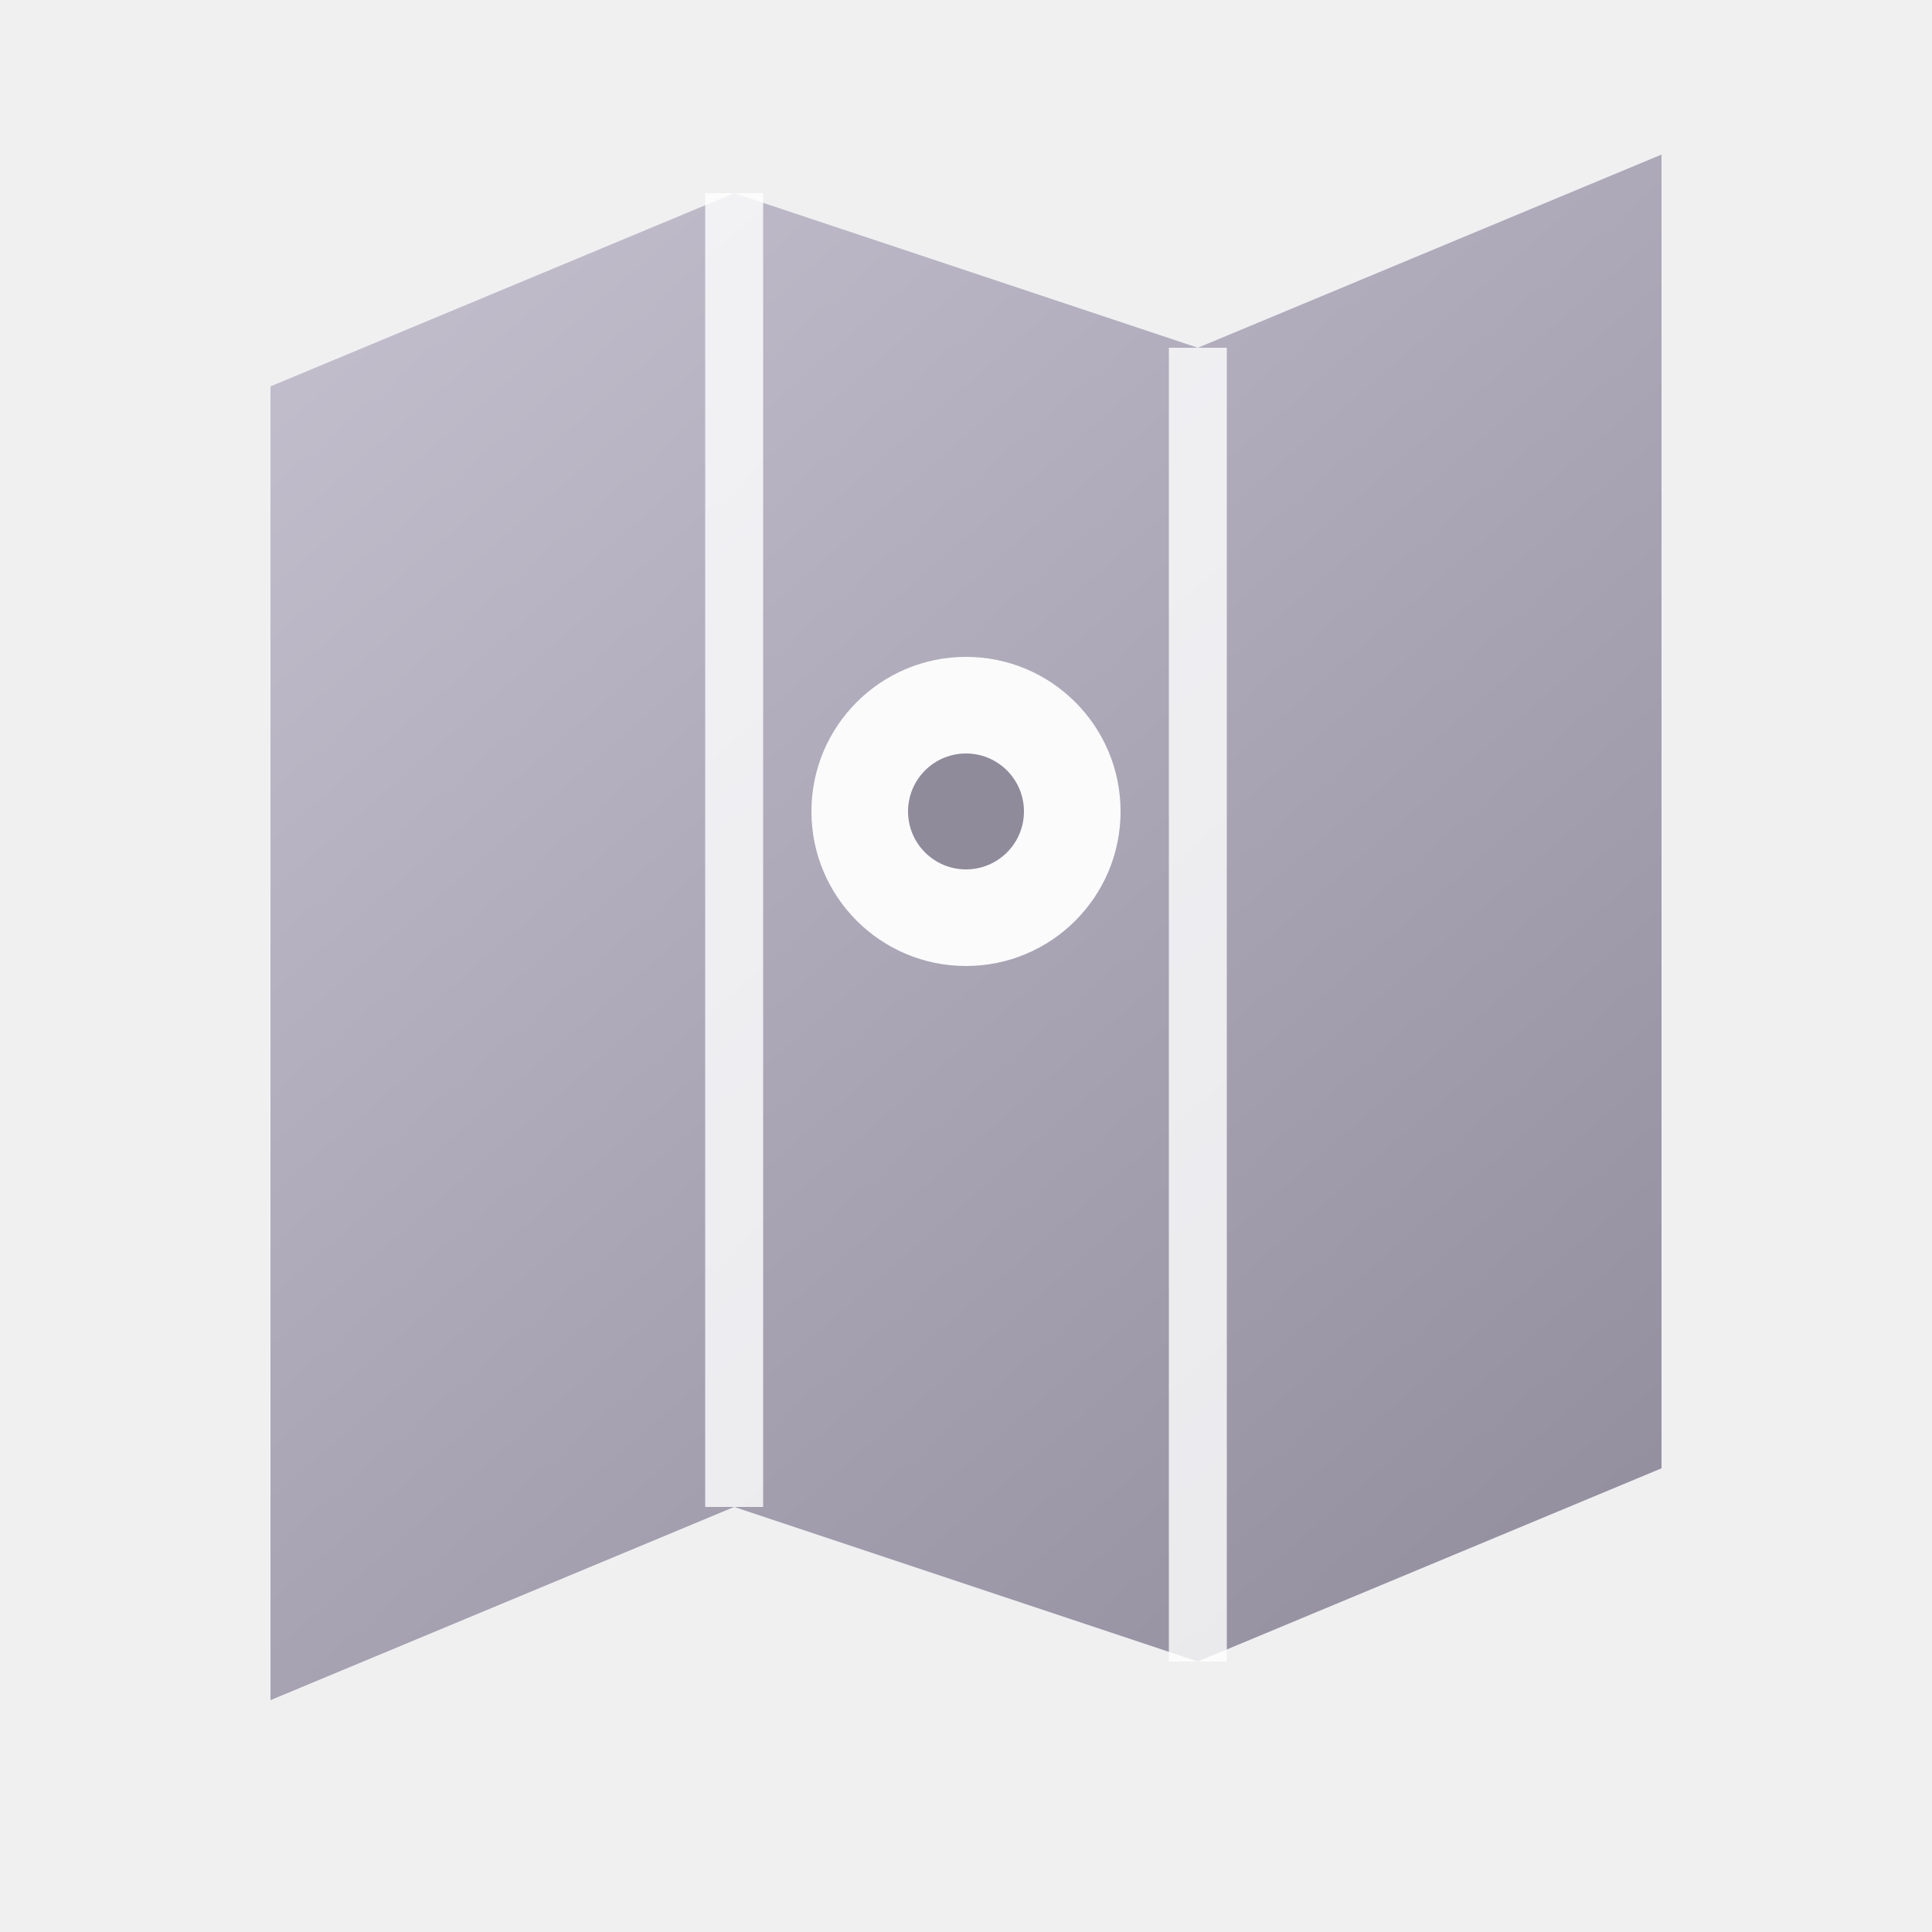
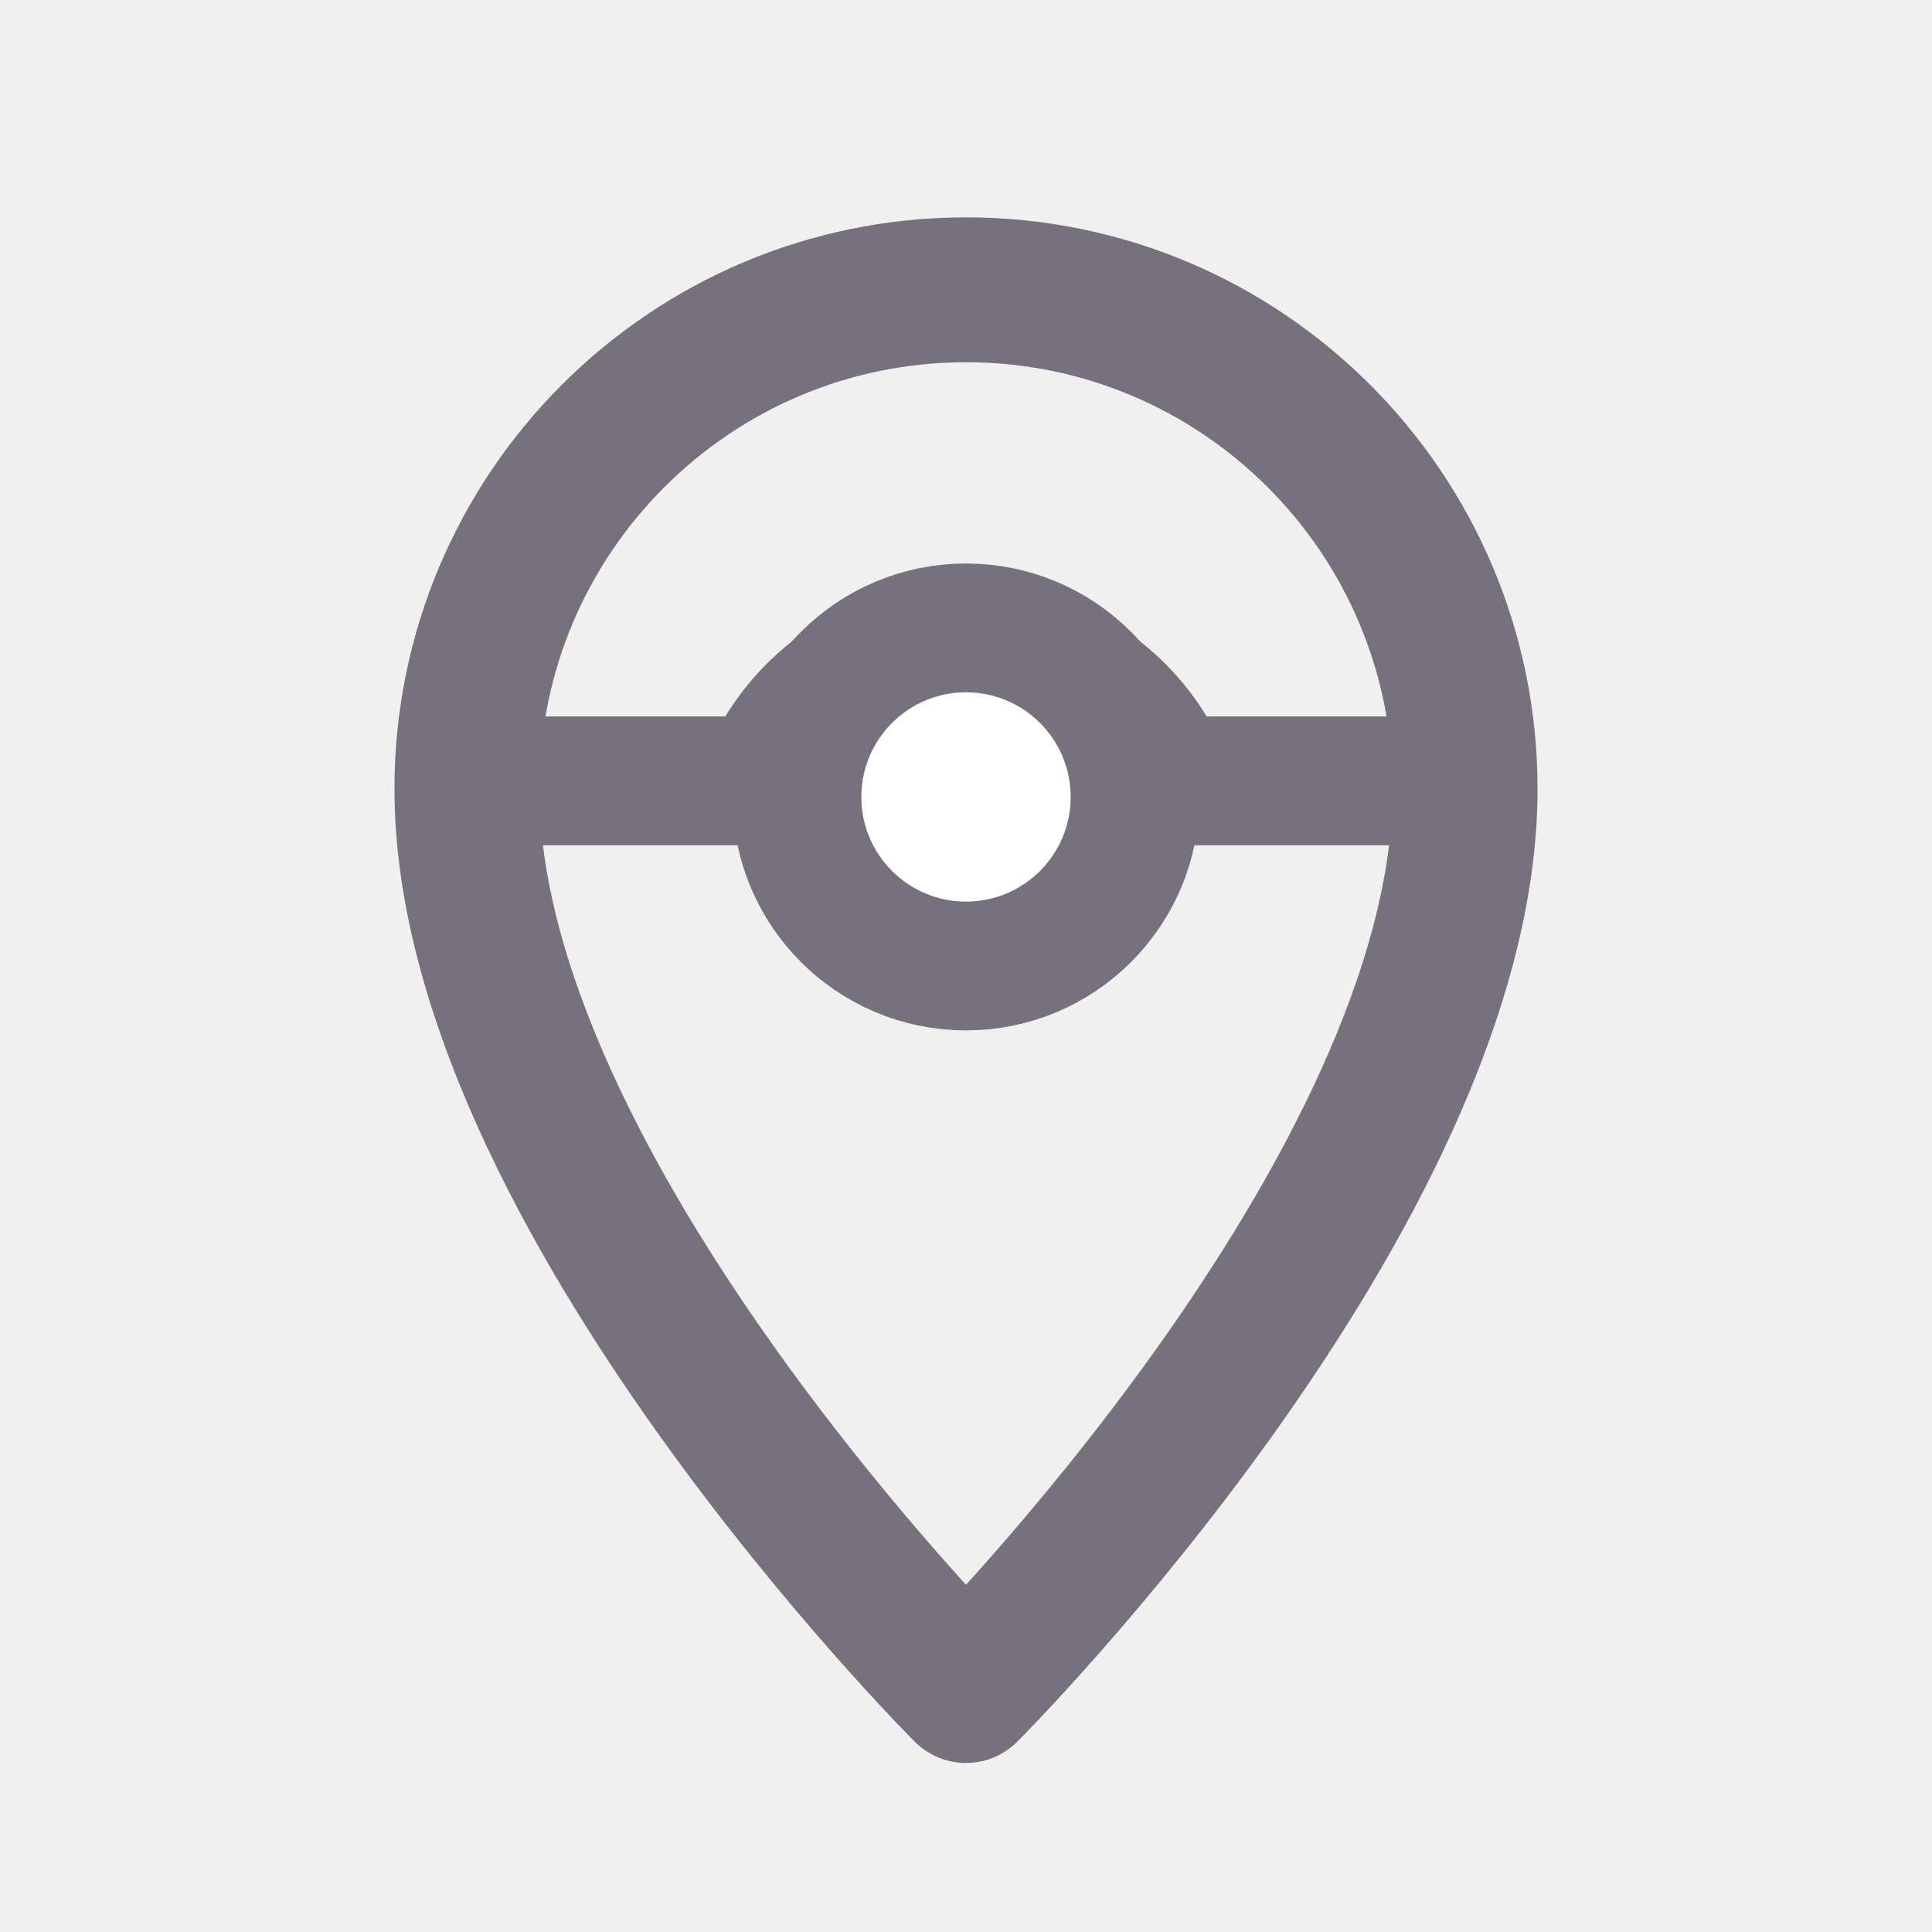
- <svg xmlns="http://www.w3.org/2000/svg" viewBox="0 0 100 100">
-   <defs>
-     <linearGradient id="g" x1="15" y1="10" x2="85" y2="90" gradientUnits="userSpaceOnUse">
-       <stop stop-color="#C4C0CE" />
-       <stop offset=".5" stop-color="#A9A5B5" />
-       <stop offset="1" stop-color="#8F8B9B" />
-     </linearGradient>
-   </defs>
-   <path d="M14 20 38 10l24 8 24-10v68L62 86l-24-8-24 10Z" fill="url(#g)" />
-   <path d="M38 10v68M62 18v68" stroke="#fff" stroke-width="3" opacity=".8" />
-   <circle cx="50" cy="42" r="8" fill="#fff" opacity=".95" />
-   <circle cx="50" cy="42" r="3" fill="#8F8B9B" />
+ <svg xmlns="http://www.w3.org/2000/svg" viewBox="0 0 24 24">
+   <path d="M12 21s6.2-6.2 6.2-11.2A6.2 6.2 0 1 0 5.8 9.8C5.8 14.8 12 21 12 21Z" fill="none" stroke="#77717D" stroke-width="1.8" stroke-linejoin="round" />
+   <path d="M6.3 9.7h3.2a2.7 2.7 0 0 1 5 0h3.2" fill="none" stroke="#77717D" stroke-width="1.6" stroke-linecap="round" />
+   <circle cx="12" cy="9.9" r="2.1" fill="#fff" stroke="#77717D" stroke-width="1.6" />
</svg>
